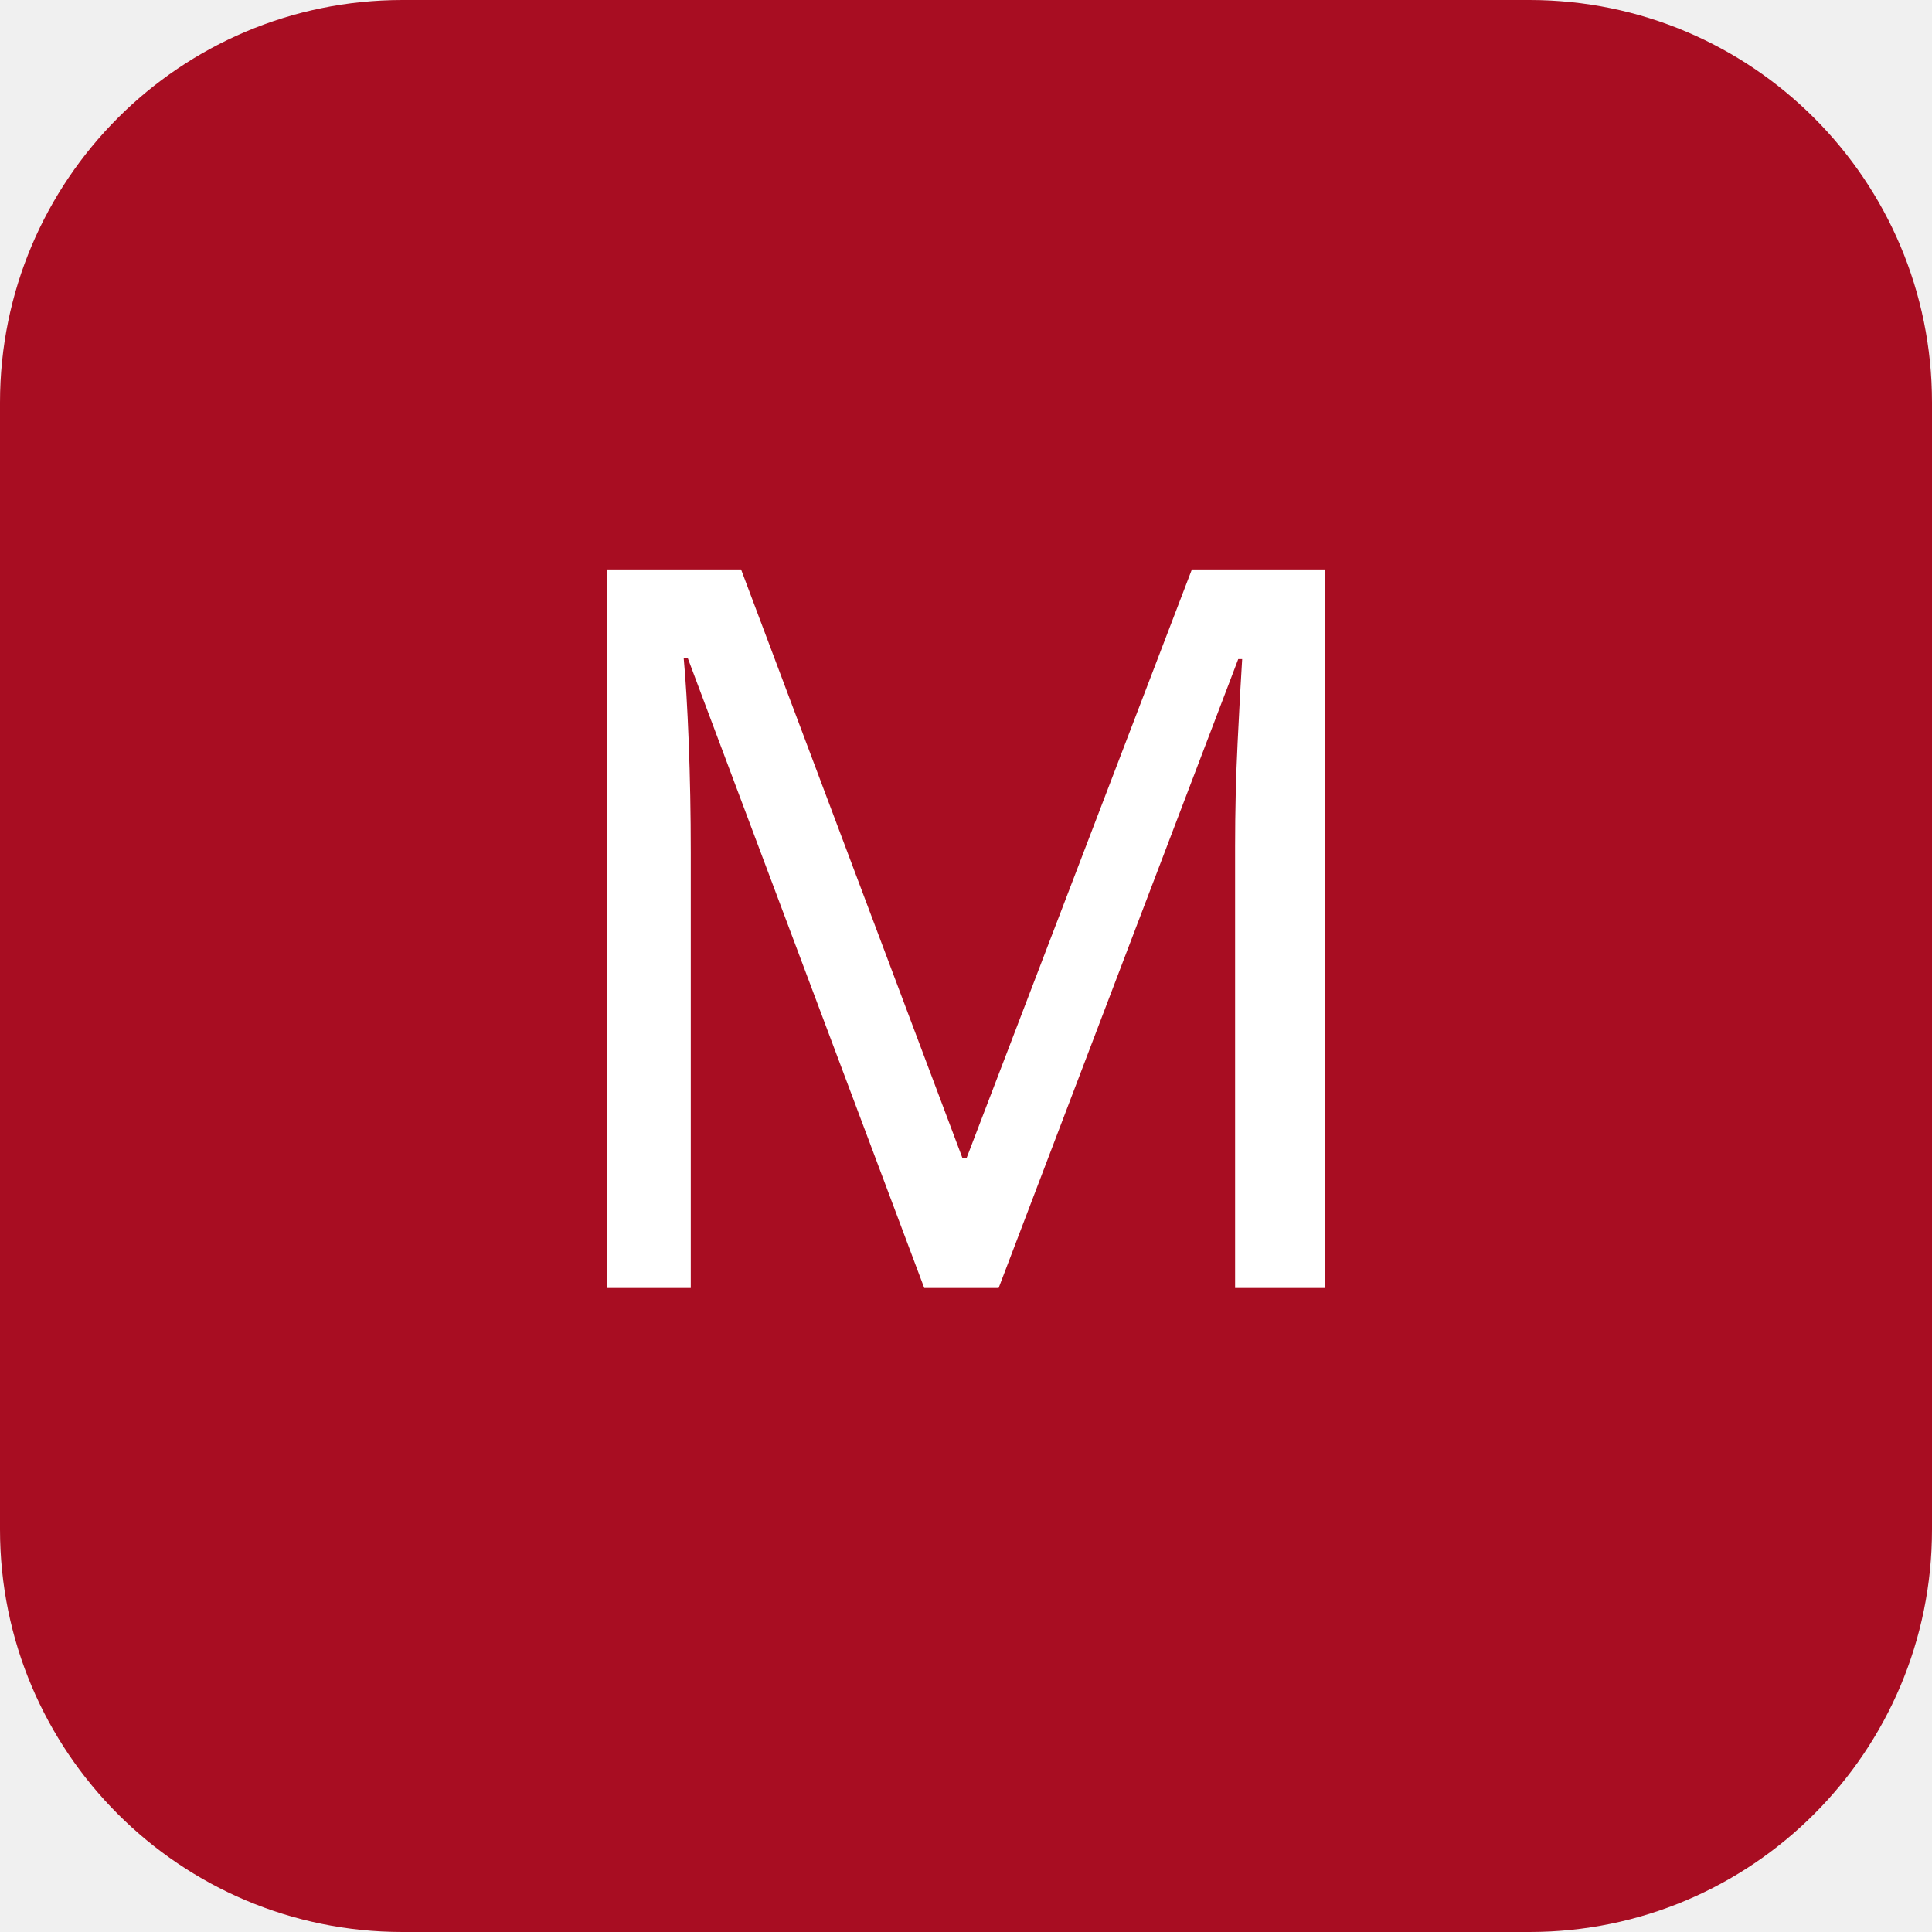
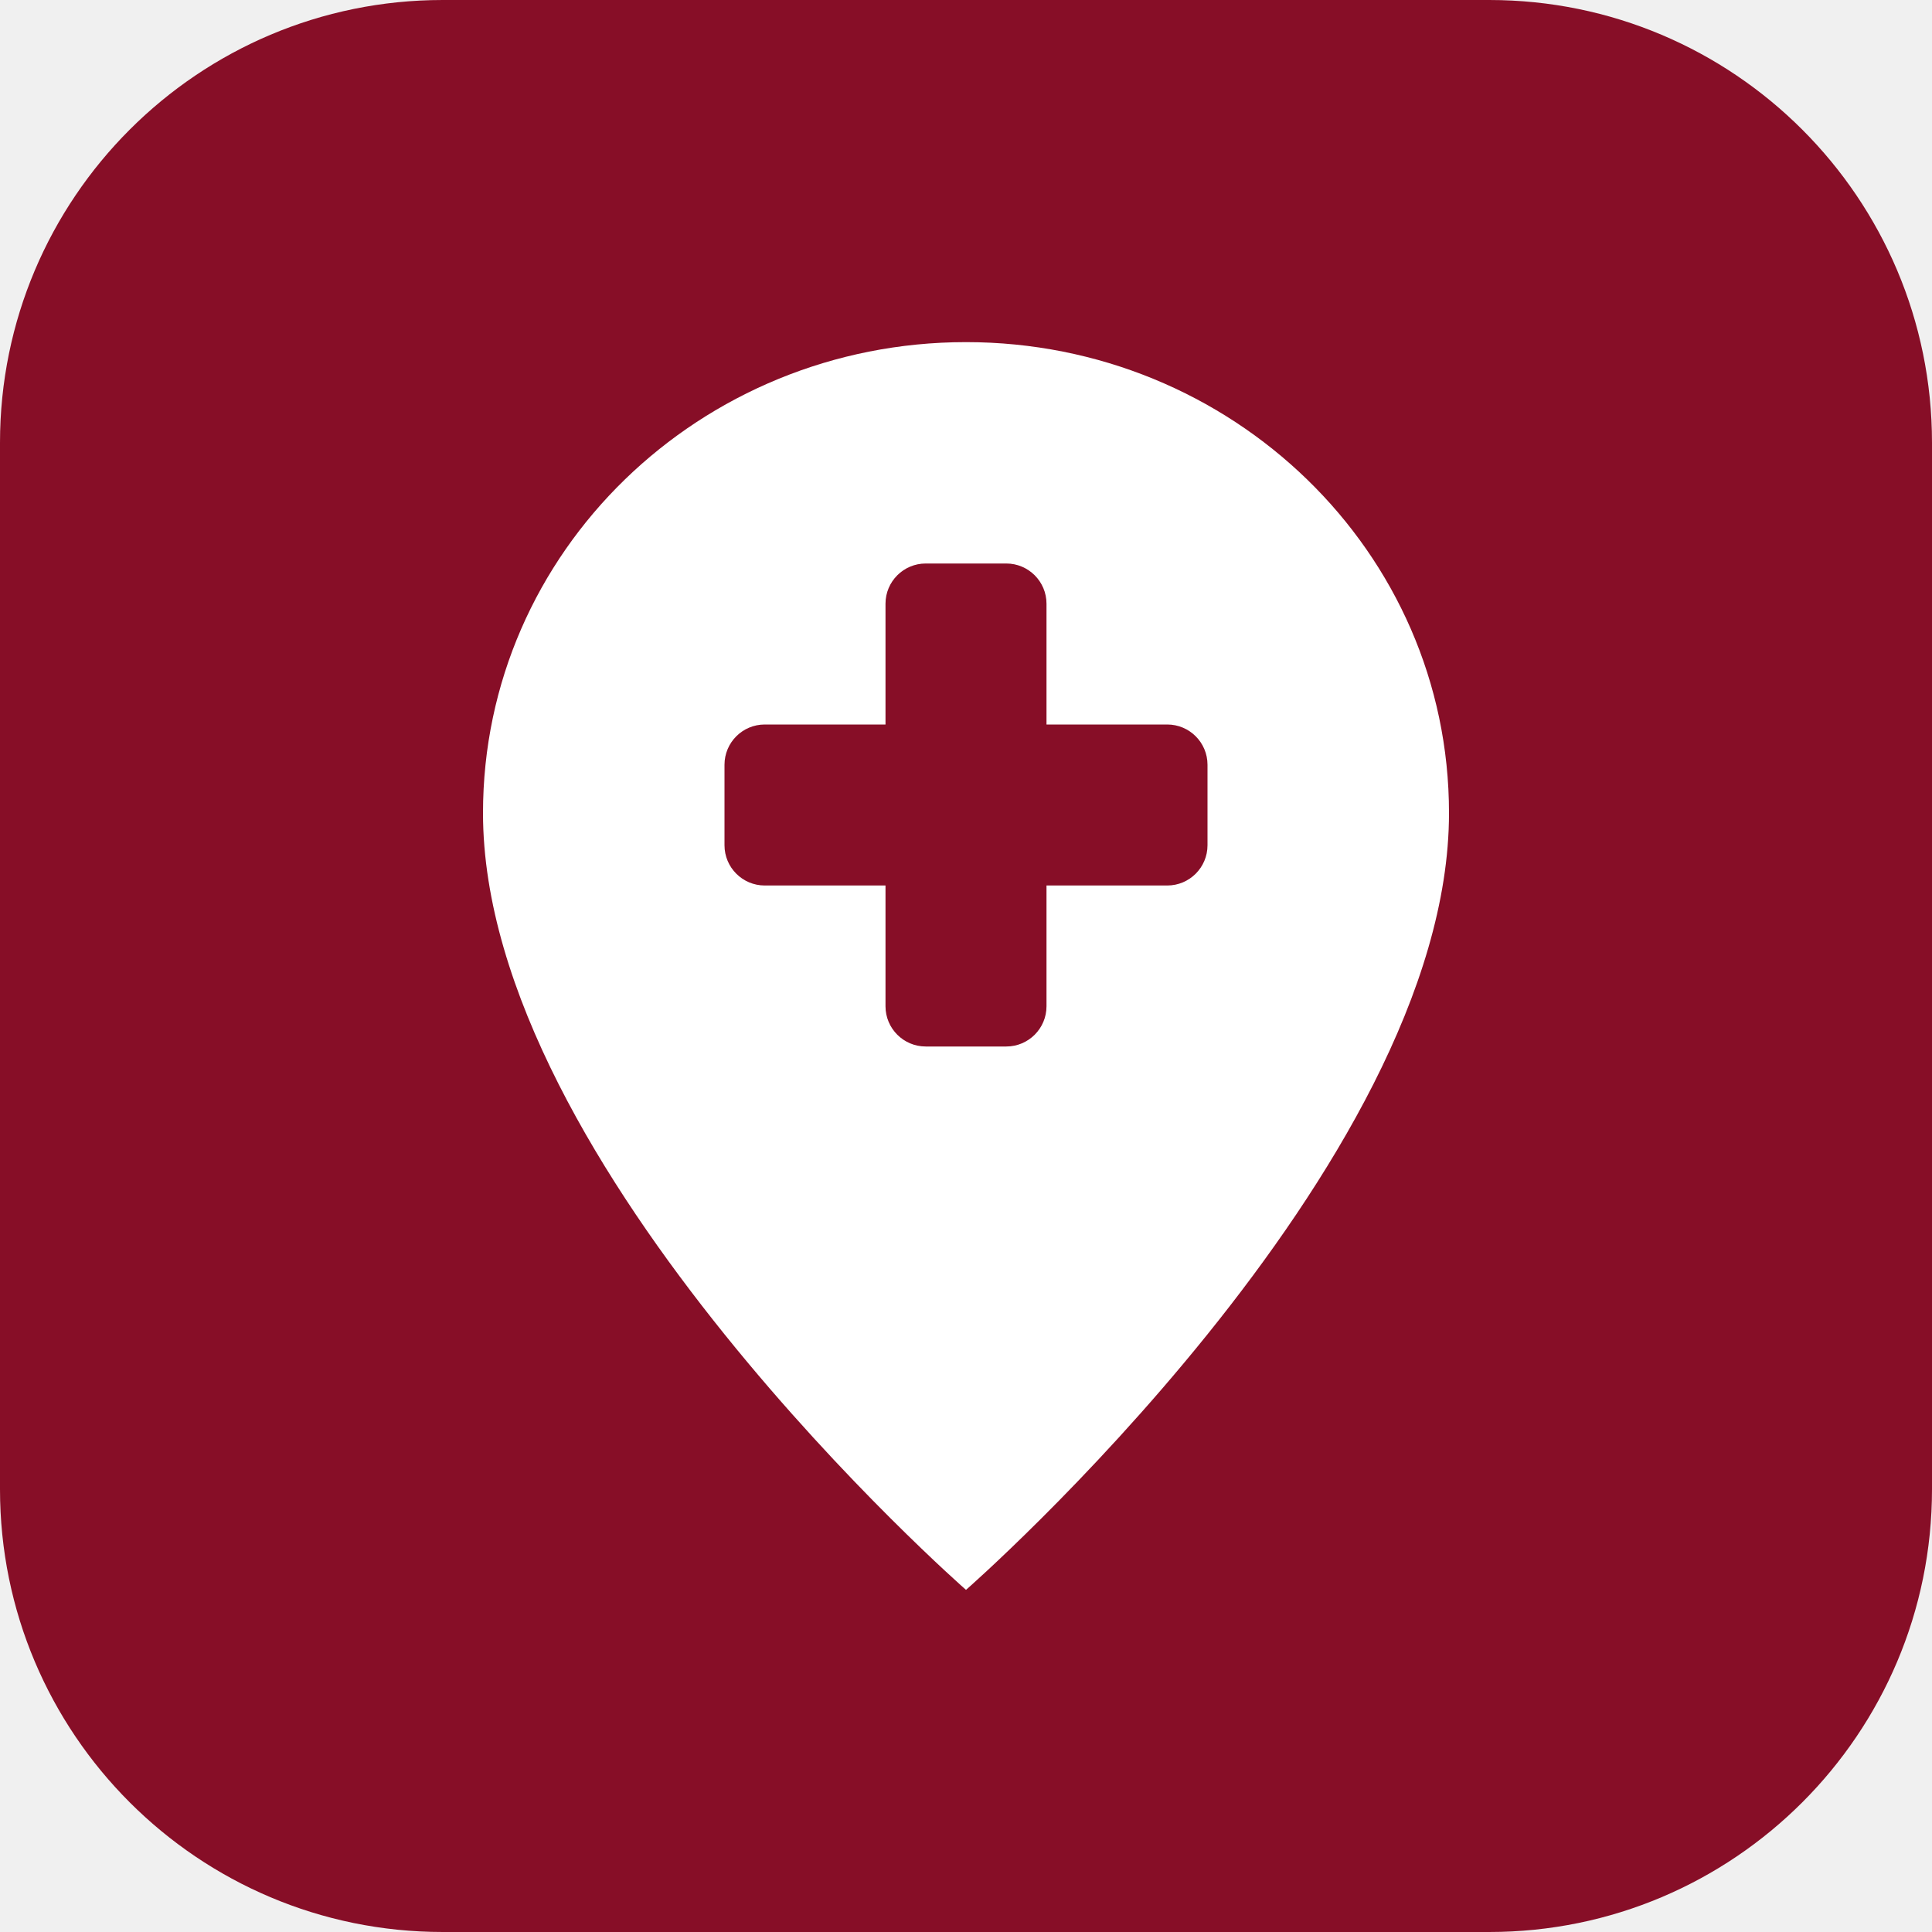
<svg xmlns="http://www.w3.org/2000/svg" viewBox="0 0 192 192">
-   <rect width="192" height="192" rx="40" fill="#a80d22" />
-   <text x="96" y="128" text-anchor="middle" fill="white" font-family="sans-serif" font-size="100">M</text>
+   <rect width="192" height="192" rx="44" fill="#870E27" />
+   <path d="M96 34c-26.4 0-48 20.8-48 46.8C48 116 96 158 96 158s48-42 48-77.2C144 54.8 122.4 34 96 34z" fill="#FFFFFF" />
+   <rect x="88" y="56" width="16" height="48" rx="4" fill="#870E27" />
+   <rect x="72" y="72" width="48" height="16" rx="4" fill="#870E27" />
</svg>
